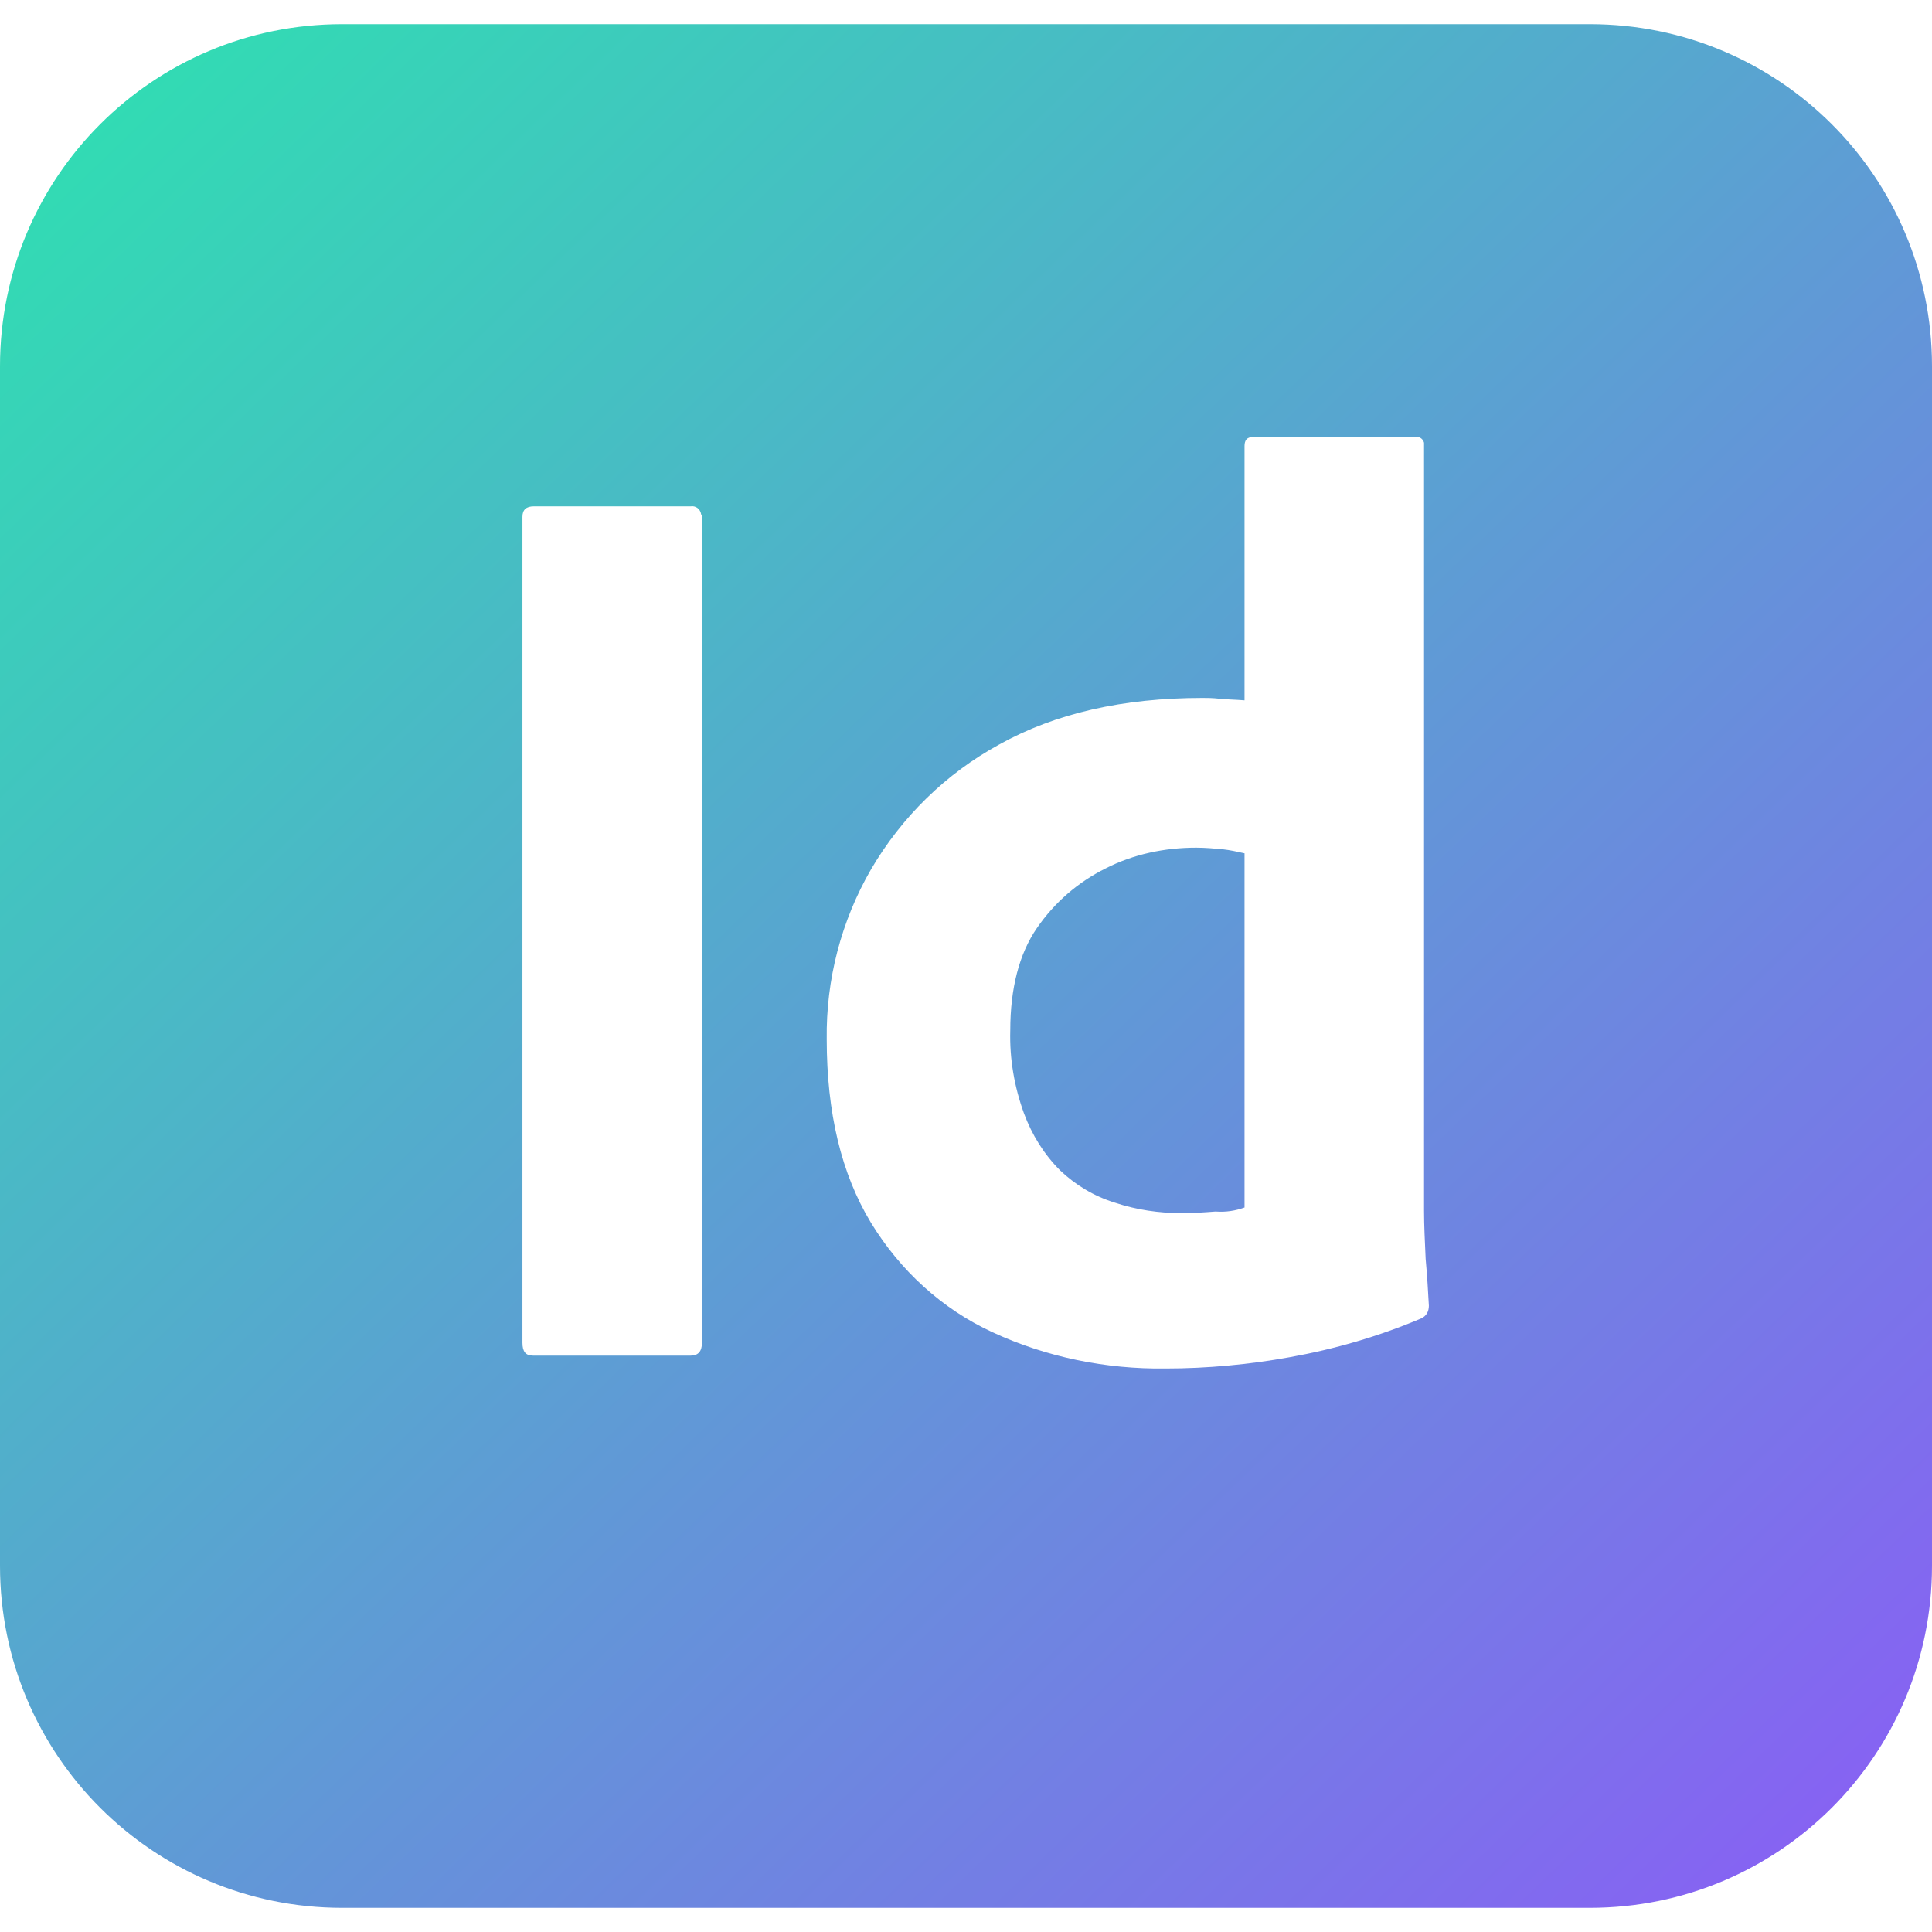
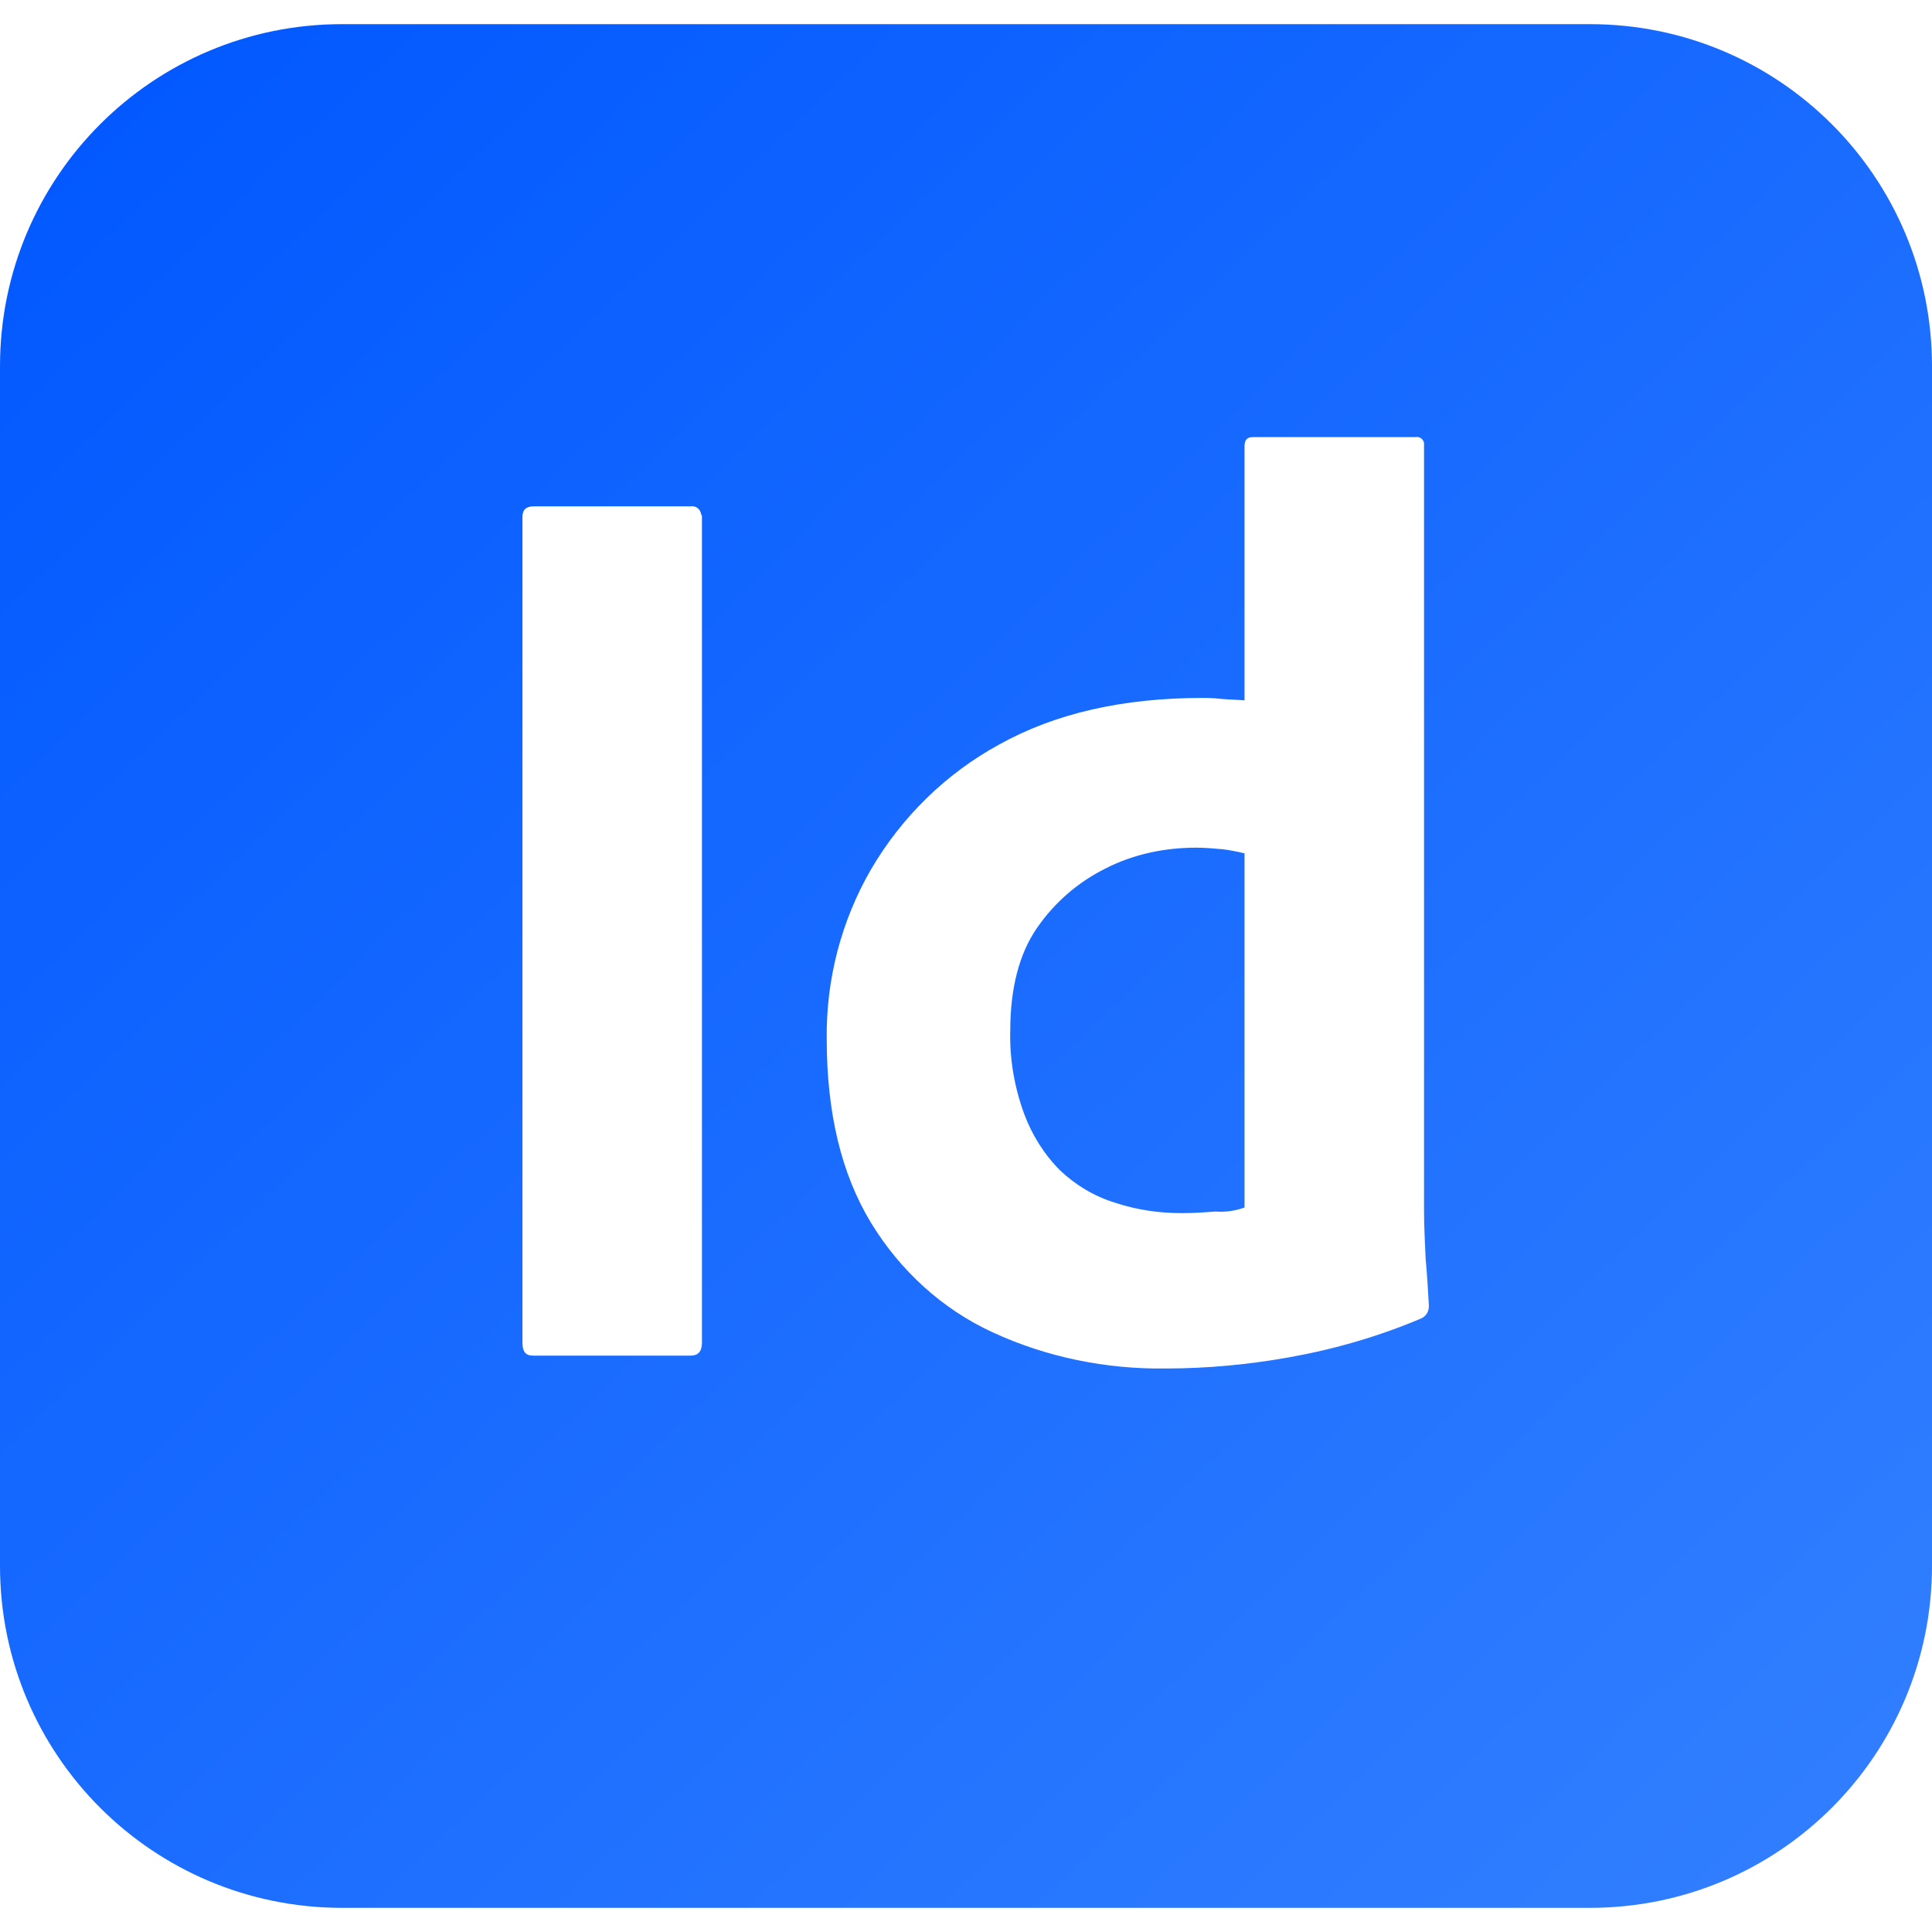
<svg xmlns="http://www.w3.org/2000/svg" fill="url(#g)" role="img" viewBox="0 0 24 24">
  <defs>
    <linearGradient id="g" x1="0" y1="0" x2="1" y2="1">
-       <stop offset="0" stop-color="#2de2b0" />
-       <stop offset="1" stop-color="#8b5cf6" />
+       <stop offset="0" stop-color="#0057ff" />
+       <stop offset="1" stop-color="#3380ff" />
    </linearGradient>
  </defs>
  <path d="M4.25.3C1.9.3 0 2.2 0 4.55v14.9c0 2.35 1.9 4.25 4.25 4.25h15.5c2.35 0 4.25-1.9 4.25-4.25V4.55C24 2.2 22.1.3 19.75.3zm11.31 5.13h2.03c.05-.01.09.03.1.07v9.54c0 .18.01.38.02.6.02.21.03.41.04.58 0 .07-.03.13-.1.16-.52.22-1.07.38-1.63.48-.5.09-1.02.14-1.54.14-.74.01-1.48-.14-2.15-.45-.63-.29-1.15-.77-1.51-1.36-.37-.61-.55-1.37-.55-2.28-.01-.74.18-1.47.55-2.11.38-.65.93-1.19 1.59-1.55.7-.39 1.54-.58 2.53-.58.05 0 .12 0 .21.01s.19.01.31.02V5.54c0-.07.03-.11.1-.11zm-8.93.86h1.95c.06-.01.12.03.13.1.01.01.01.02.01.03v10.26c0 .11-.05.16-.14.16H6.62c-.09 0-.13-.05-.13-.16V6.42c0-.09.05-.13.14-.13zm8.23 4.24c-.39 0-.78.08-1.13.26-.34.17-.63.42-.85.74-.22.32-.33.75-.33 1.27-.01.35.05.7.17 1.03.1.27.25.51.45.71.19.18.42.32.68.4.27.09.55.13.83.13.15 0 .29-.01.42-.02.13.01.25-.01.36-.05v-4.4c-.09-.02-.18-.04-.27-.05-.11-.01-.22-.02-.33-.02z" />
</svg>
